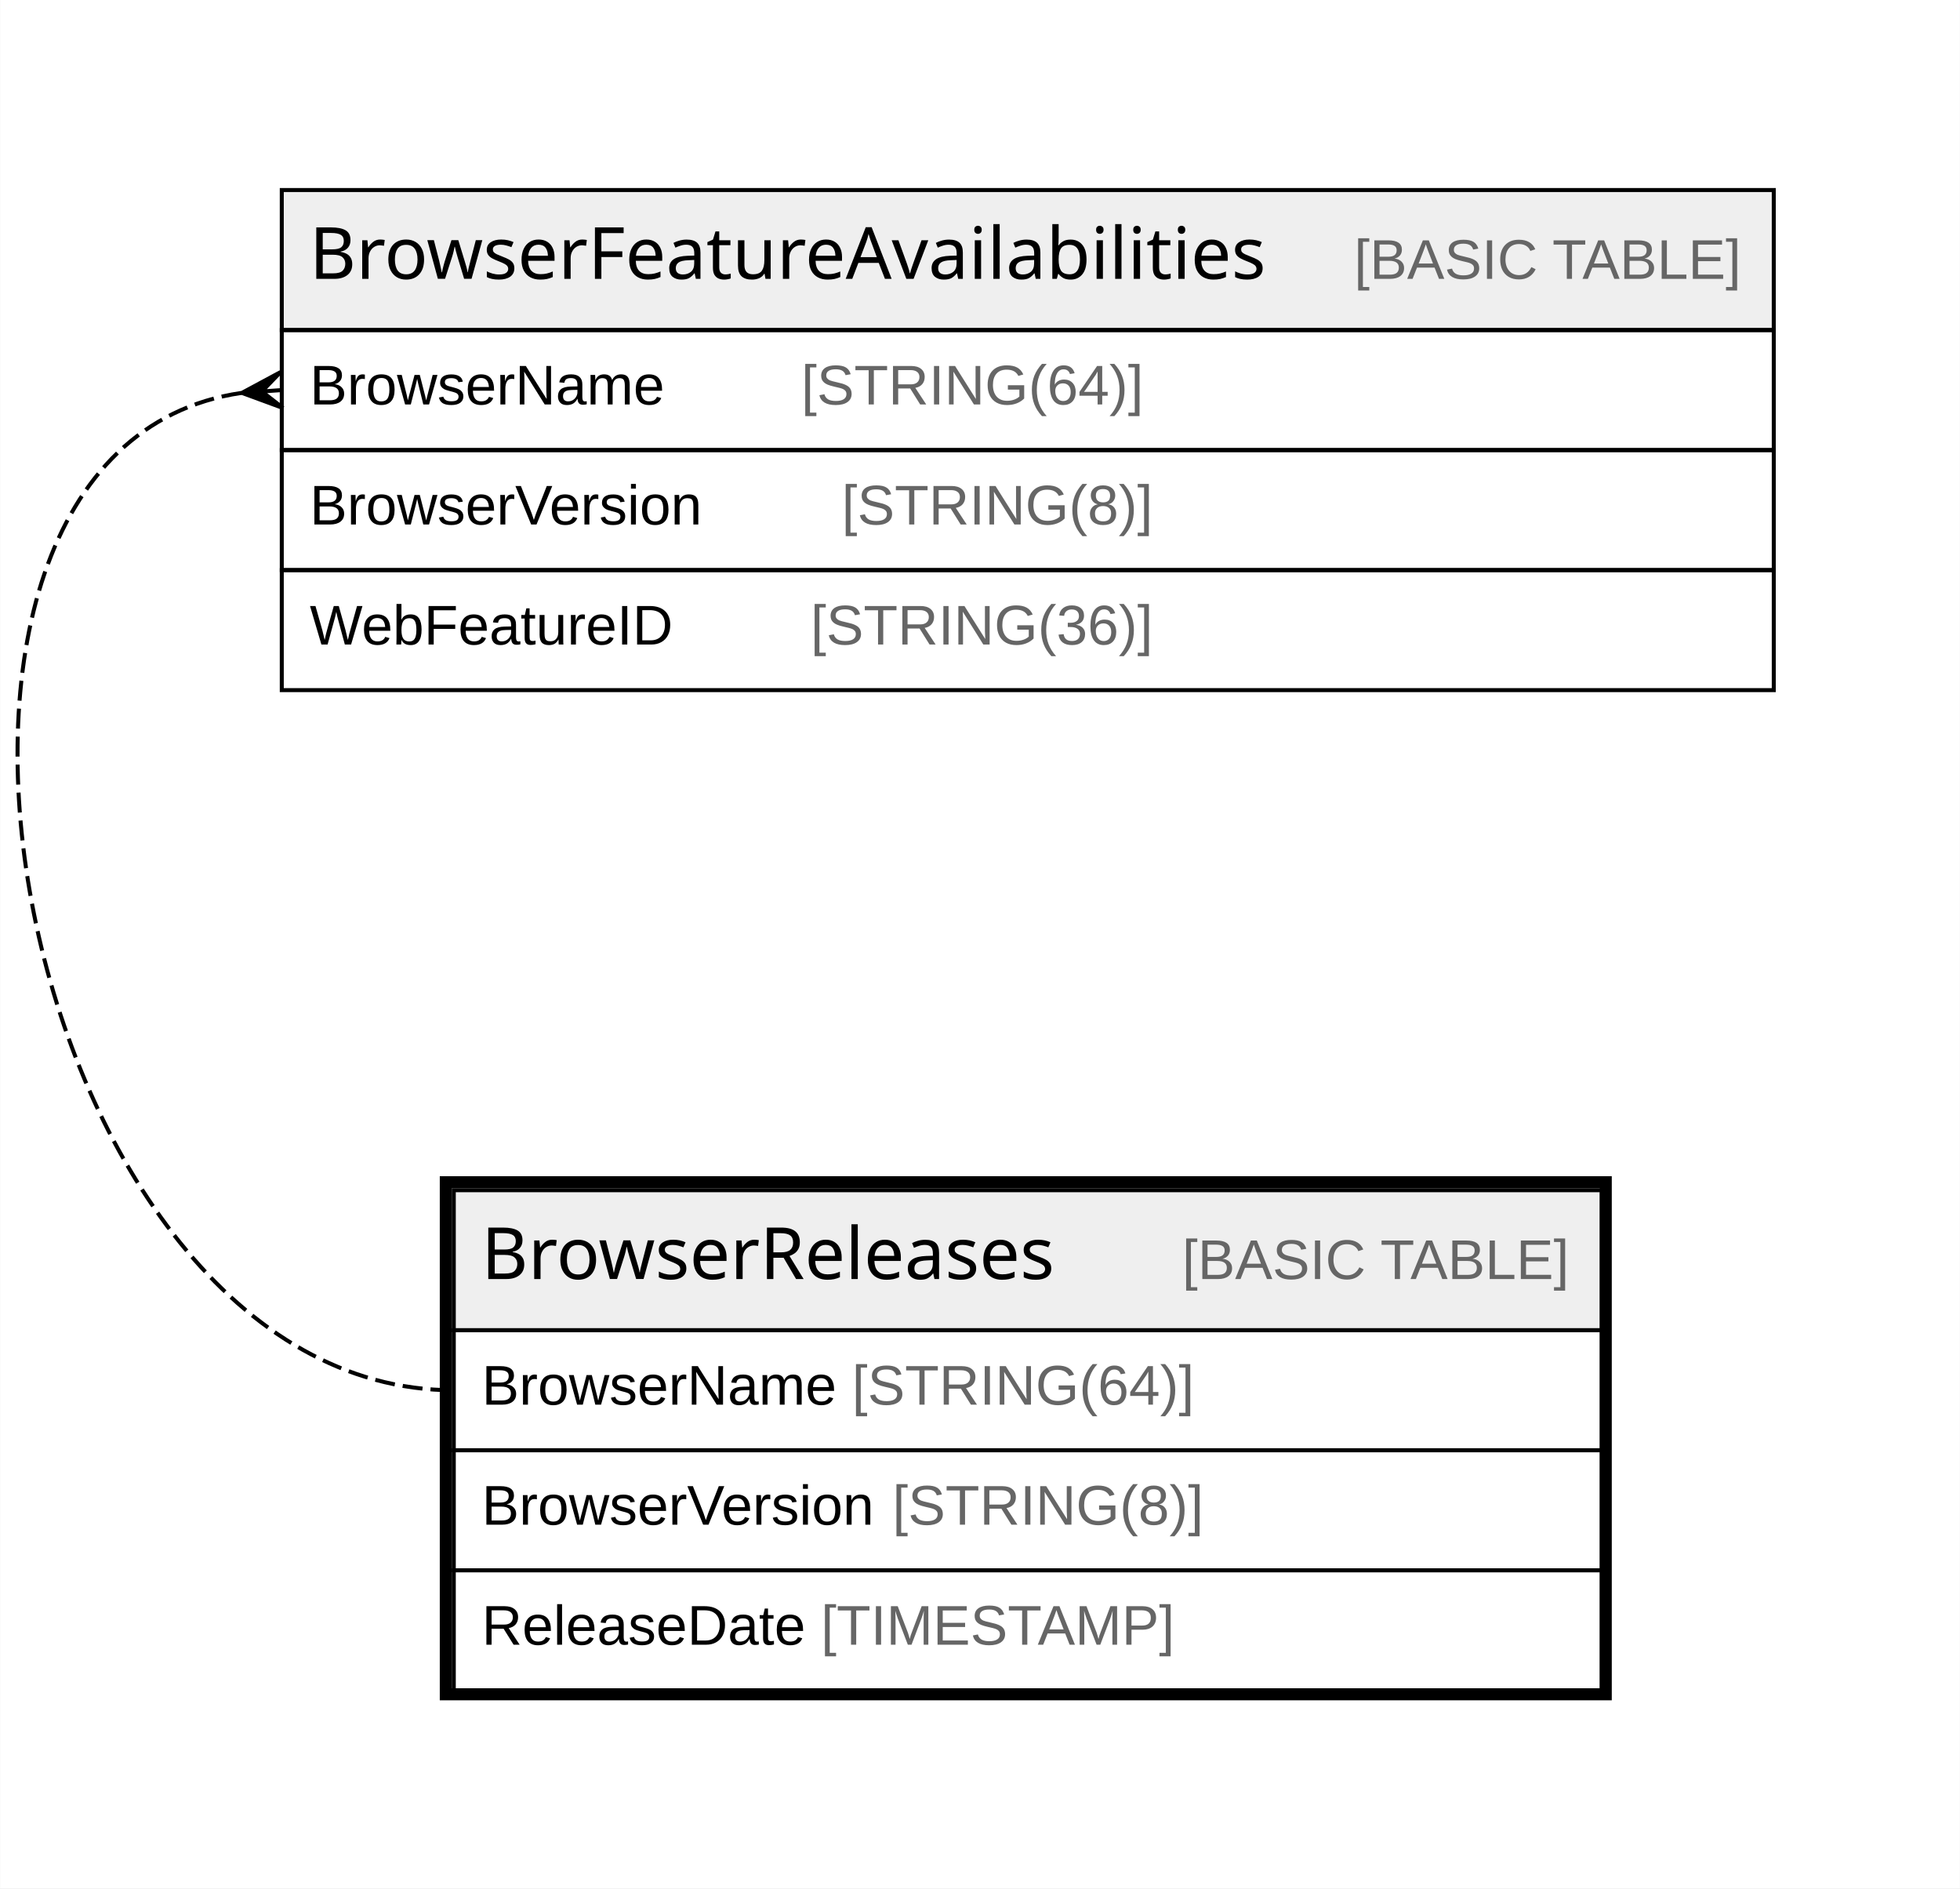
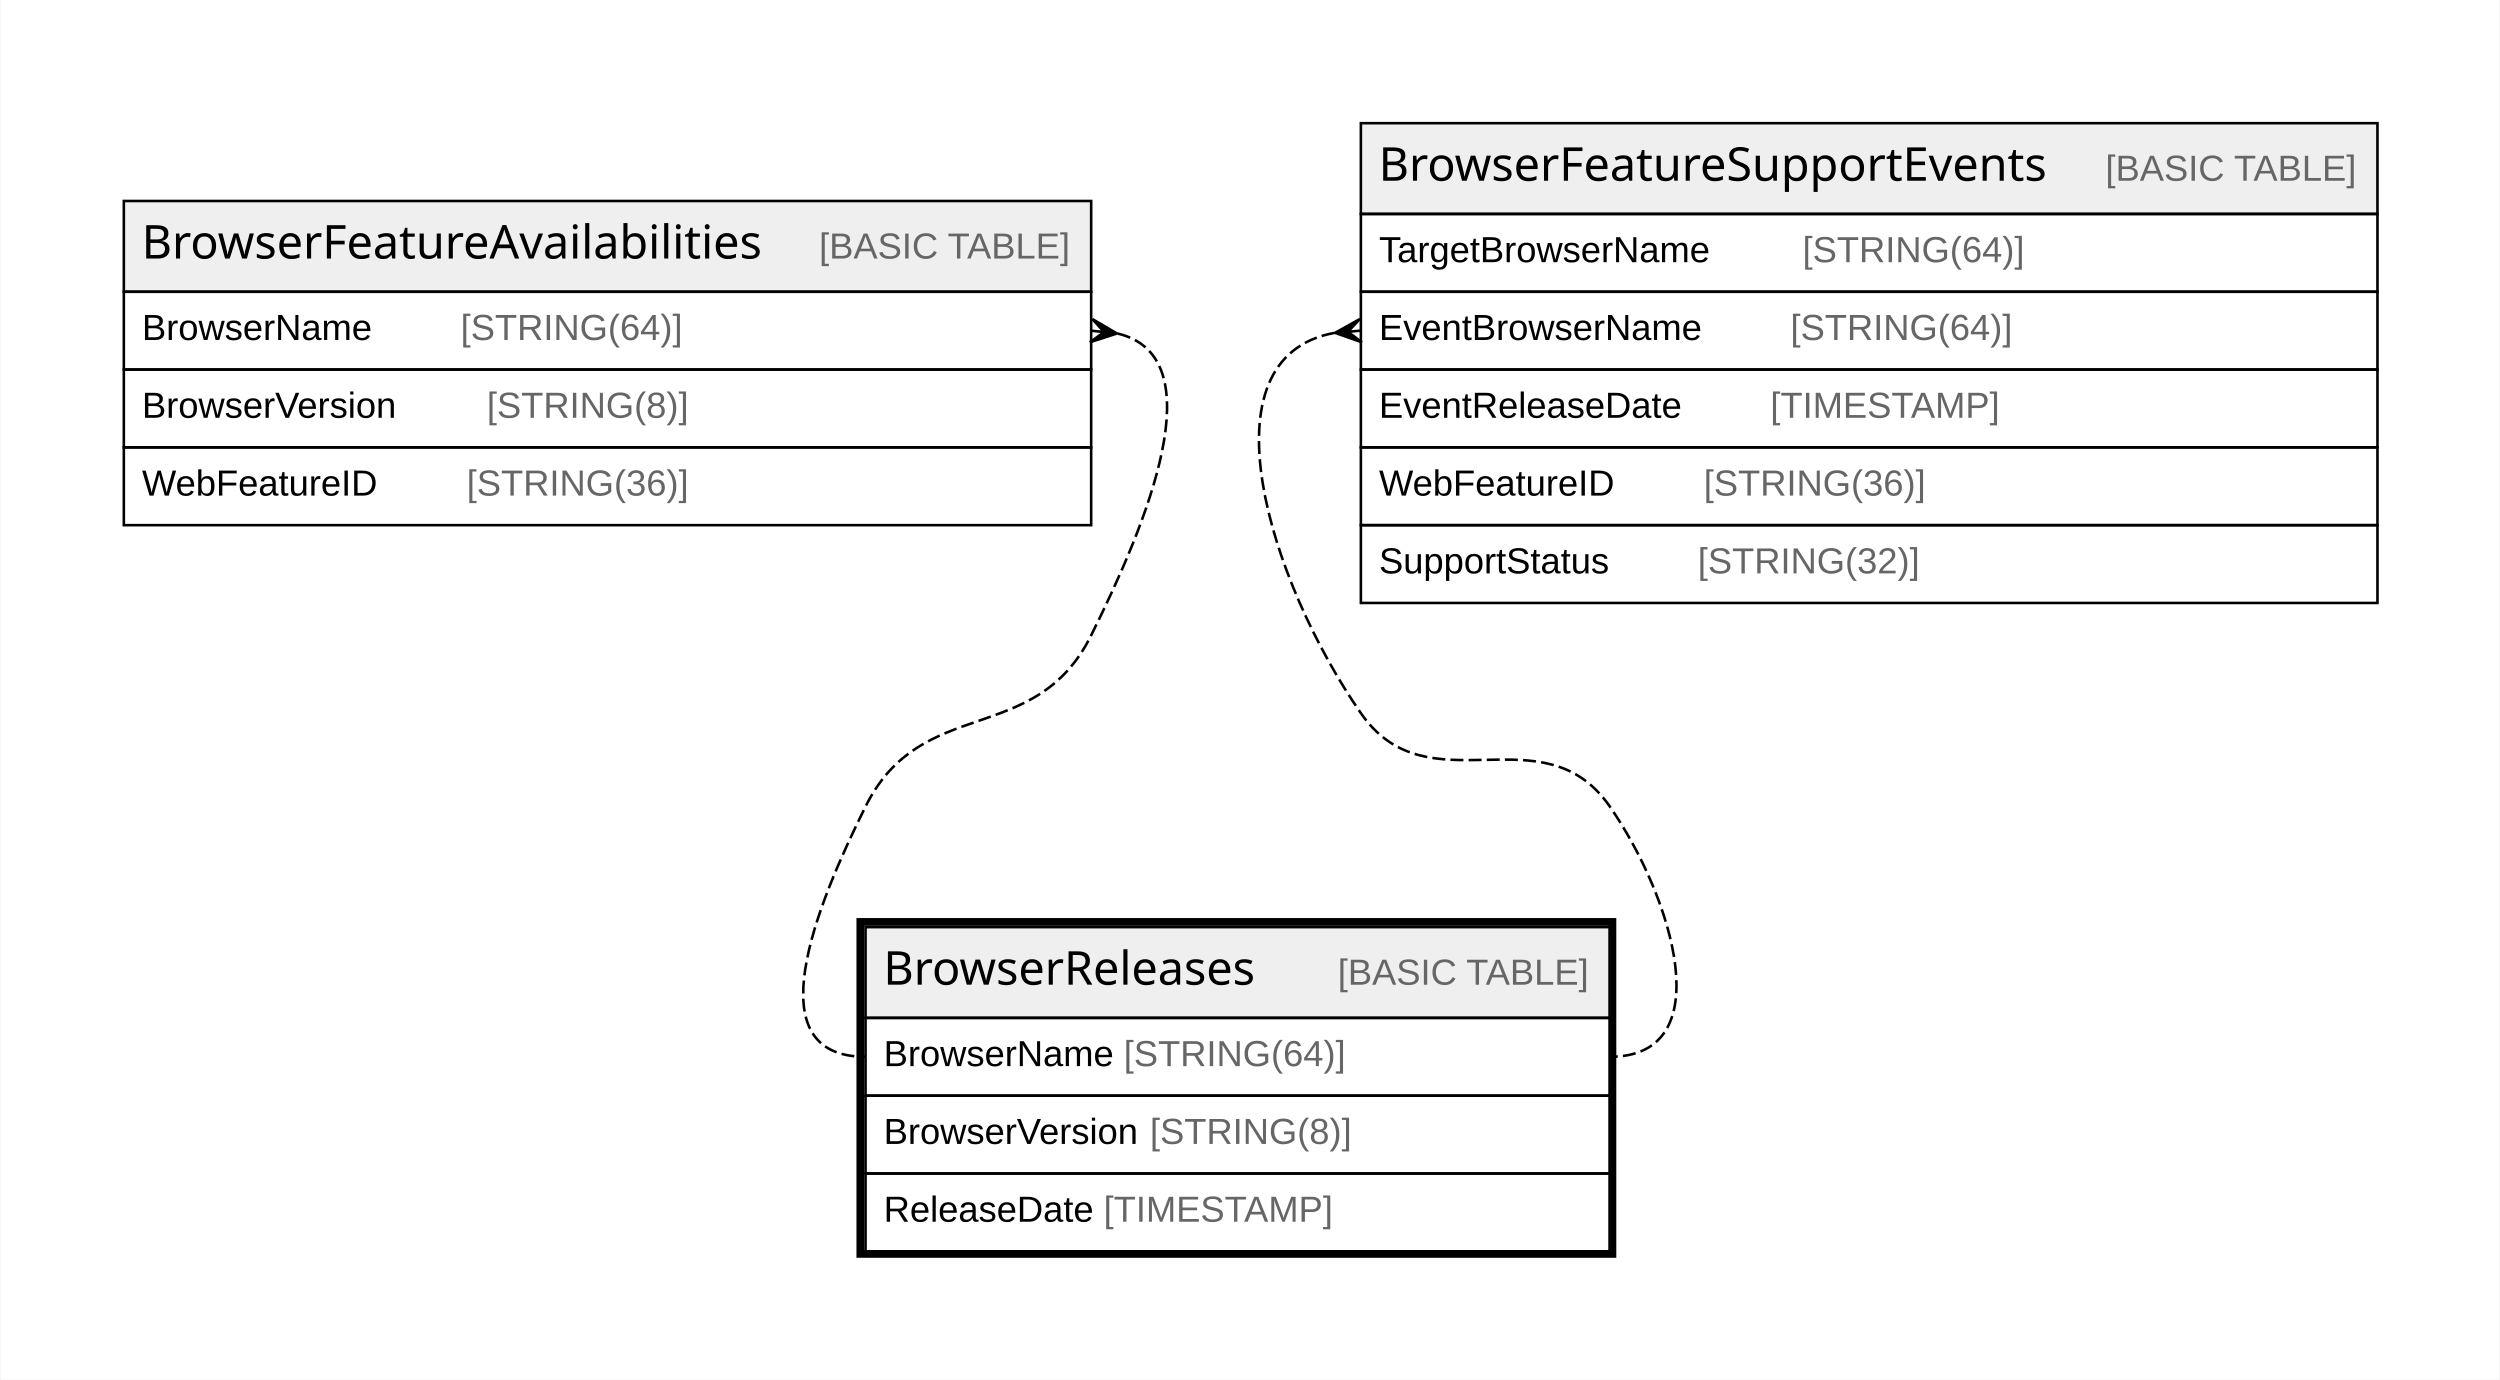
- <svg xmlns="http://www.w3.org/2000/svg" width="490pt" height="472pt" viewBox="0.00 0.00 489.89 472.00">
-   <g id="graph0" class="graph" transform="scale(1 1) rotate(0) translate(4 468)">
-     <polygon fill="#ffffff" stroke="transparent" points="-4,4 -4,-468 485.889,-468 485.889,4 -4,4" />
+ <svg xmlns="http://www.w3.org/2000/svg" width="964pt" height="532pt" viewBox="0.00 0.00 963.50 532.00">
+   <g id="graph0" class="graph" transform="scale(1 1) rotate(0) translate(4 528)">
+     <polygon fill="#ffffff" stroke="transparent" points="-4,4 -4,-528 959.5,-528 959.5,4 -4,4" />
    <g id="node1" class="node">
-       <polygon fill="#efefef" stroke="transparent" points="109.389,-135.5 109.389,-170.5 396.389,-170.5 396.389,-135.5 109.389,-135.5" />
-       <polygon fill="none" stroke="#000000" points="109.389,-135.5 109.389,-170.5 396.389,-170.5 396.389,-135.5 109.389,-135.5" />
-       <text text-anchor="start" x="116.27" y="-148.3" font-family="Arial Bold" font-size="18.00" fill="#000000">BrowserReleases</text>
-       <text text-anchor="start" x="257.279" y="-148.3" font-family="Arial" font-size="14.00" fill="#000000">    </text>
-       <text text-anchor="start" x="291.483" y="-148.3" font-family="Arial" font-size="14.00" fill="#666666">[BASIC TABLE]</text>
-       <polygon fill="none" stroke="#000000" points="109.389,-105.5 109.389,-135.5 396.389,-135.5 396.389,-105.5 109.389,-105.5" />
-       <text text-anchor="start" x="116.389" y="-116.9" font-family="Arial" font-size="14.00" fill="#000000">BrowserName </text>
-       <text text-anchor="start" x="208.941" y="-116.9" font-family="Arial" font-size="14.00" fill="#666666">[STRING(64)]</text>
-       <polygon fill="none" stroke="#000000" points="109.389,-75.5 109.389,-105.5 396.389,-105.5 396.389,-75.5 109.389,-75.5" />
-       <text text-anchor="start" x="116.389" y="-86.9" font-family="Arial" font-size="14.00" fill="#000000">BrowserVersion </text>
-       <text text-anchor="start" x="219.06" y="-86.9" font-family="Arial" font-size="14.00" fill="#666666">[STRING(8)]</text>
-       <polygon fill="none" stroke="#000000" points="109.389,-45.5 109.389,-75.5 396.389,-75.5 396.389,-45.5 109.389,-45.5" />
-       <text text-anchor="start" x="116.389" y="-56.9" font-family="Arial" font-size="14.00" fill="#000000">ReleaseDate </text>
-       <text text-anchor="start" x="201.185" y="-56.9" font-family="Arial" font-size="14.00" fill="#666666">[TIMESTAMP]</text>
-       <polygon fill="none" stroke="#000000" stroke-width="3" points="107.389,-44.5 107.389,-172.5 397.389,-172.5 397.389,-44.5 107.389,-44.5" />
+       <polygon fill="#efefef" stroke="transparent" points="329.5,-135.5 329.5,-170.5 616.5,-170.5 616.5,-135.5 329.5,-135.5" />
+       <polygon fill="none" stroke="#000000" points="329.5,-135.5 329.5,-170.5 616.5,-170.5 616.5,-135.5 329.5,-135.5" />
+       <text text-anchor="start" x="336.382" y="-148.3" font-family="Arial Bold" font-size="18.00" fill="#000000">BrowserReleases</text>
+       <text text-anchor="start" x="477.39" y="-148.3" font-family="Arial" font-size="14.00" fill="#000000">    </text>
+       <text text-anchor="start" x="511.595" y="-148.3" font-family="Arial" font-size="14.00" fill="#666666">[BASIC TABLE]</text>
+       <polygon fill="none" stroke="#000000" points="329.5,-105.5 329.5,-135.5 616.5,-135.5 616.5,-105.5 329.5,-105.5" />
+       <text text-anchor="start" x="336.5" y="-116.9" font-family="Arial" font-size="14.00" fill="#000000">BrowserName </text>
+       <text text-anchor="start" x="429.053" y="-116.9" font-family="Arial" font-size="14.00" fill="#666666">[STRING(64)]</text>
+       <polygon fill="none" stroke="#000000" points="329.5,-75.5 329.5,-105.5 616.5,-105.5 616.5,-75.5 329.5,-75.5" />
+       <text text-anchor="start" x="336.5" y="-86.9" font-family="Arial" font-size="14.00" fill="#000000">BrowserVersion </text>
+       <text text-anchor="start" x="439.172" y="-86.9" font-family="Arial" font-size="14.00" fill="#666666">[STRING(8)]</text>
+       <polygon fill="none" stroke="#000000" points="329.5,-45.5 329.5,-75.5 616.5,-75.5 616.5,-45.5 329.5,-45.5" />
+       <text text-anchor="start" x="336.5" y="-56.9" font-family="Arial" font-size="14.00" fill="#000000">ReleaseDate </text>
+       <text text-anchor="start" x="421.297" y="-56.9" font-family="Arial" font-size="14.00" fill="#666666">[TIMESTAMP]</text>
+       <polygon fill="none" stroke="#000000" stroke-width="3" points="327.5,-44.5 327.5,-172.5 617.5,-172.5 617.5,-44.5 327.5,-44.5" />
    </g>
    <g id="node2" class="node">
-       <polygon fill="#efefef" stroke="transparent" points="66.389,-385.5 66.389,-420.5 439.389,-420.5 439.389,-385.5 66.389,-385.5" />
-       <polygon fill="none" stroke="#000000" points="66.389,-385.5 66.389,-420.5 439.389,-420.5 439.389,-385.5 66.389,-385.5" />
-       <text text-anchor="start" x="73.271" y="-398.3" font-family="Arial Bold" font-size="18.00" fill="#000000">BrowserFeatureAvailabilities</text>
-       <text text-anchor="start" x="300.278" y="-398.3" font-family="Arial" font-size="14.00" fill="#000000">    </text>
-       <text text-anchor="start" x="334.483" y="-398.3" font-family="Arial" font-size="14.00" fill="#666666">[BASIC TABLE]</text>
-       <polygon fill="none" stroke="#000000" points="66.389,-355.5 66.389,-385.5 439.389,-385.5 439.389,-355.5 66.389,-355.5" />
-       <text text-anchor="start" x="73.389" y="-366.9" font-family="Arial" font-size="14.00" fill="#000000">BrowserName    </text>
-       <text text-anchor="start" x="196.256" y="-366.9" font-family="Arial" font-size="14.00" fill="#666666">[STRING(64)]</text>
-       <polygon fill="none" stroke="#000000" points="66.389,-325.5 66.389,-355.5 439.389,-355.5 439.389,-325.5 66.389,-325.5" />
-       <text text-anchor="start" x="73.389" y="-336.9" font-family="Arial" font-size="14.00" fill="#000000">BrowserVersion    </text>
-       <text text-anchor="start" x="206.375" y="-336.9" font-family="Arial" font-size="14.00" fill="#666666">[STRING(8)]</text>
-       <polygon fill="none" stroke="#000000" points="66.389,-295.5 66.389,-325.5 439.389,-325.5 439.389,-295.5 66.389,-295.5" />
-       <text text-anchor="start" x="73.389" y="-306.9" font-family="Arial" font-size="14.00" fill="#000000">WebFeatureID    </text>
-       <text text-anchor="start" x="198.605" y="-306.9" font-family="Arial" font-size="14.00" fill="#666666">[STRING(36)]</text>
+       <polygon fill="#efefef" stroke="transparent" points="43.5,-415.5 43.5,-450.5 416.5,-450.5 416.5,-415.5 43.5,-415.5" />
+       <polygon fill="none" stroke="#000000" points="43.5,-415.5 43.5,-450.5 416.5,-450.5 416.5,-415.5 43.5,-415.5" />
+       <text text-anchor="start" x="50.382" y="-428.3" font-family="Arial Bold" font-size="18.00" fill="#000000">BrowserFeatureAvailabilities</text>
+       <text text-anchor="start" x="277.389" y="-428.3" font-family="Arial" font-size="14.00" fill="#000000">    </text>
+       <text text-anchor="start" x="311.594" y="-428.3" font-family="Arial" font-size="14.00" fill="#666666">[BASIC TABLE]</text>
+       <polygon fill="none" stroke="#000000" points="43.5,-385.5 43.5,-415.5 416.5,-415.5 416.5,-385.5 43.5,-385.5" />
+       <text text-anchor="start" x="50.5" y="-396.9" font-family="Arial" font-size="14.00" fill="#000000">BrowserName    </text>
+       <text text-anchor="start" x="173.367" y="-396.9" font-family="Arial" font-size="14.00" fill="#666666">[STRING(64)]</text>
+       <polygon fill="none" stroke="#000000" points="43.5,-355.5 43.5,-385.5 416.5,-385.5 416.5,-355.5 43.5,-355.5" />
+       <text text-anchor="start" x="50.5" y="-366.9" font-family="Arial" font-size="14.00" fill="#000000">BrowserVersion    </text>
+       <text text-anchor="start" x="183.486" y="-366.9" font-family="Arial" font-size="14.00" fill="#666666">[STRING(8)]</text>
+       <polygon fill="none" stroke="#000000" points="43.5,-325.5 43.5,-355.5 416.5,-355.5 416.5,-325.5 43.5,-325.5" />
+       <text text-anchor="start" x="50.5" y="-336.9" font-family="Arial" font-size="14.00" fill="#000000">WebFeatureID    </text>
+       <text text-anchor="start" x="175.716" y="-336.9" font-family="Arial" font-size="14.00" fill="#666666">[STRING(36)]</text>
    </g>
    <g id="edge1" class="edge">
-       <path fill="none" stroke="#000000" stroke-dasharray="5,2" d="M56.273,-369.783C-43.598,-355.119 .169,-120.5 109.389,-120.5" />
-       <polygon fill="#000000" stroke="#000000" points="56.414,-369.793 66.07,-374.989 61.401,-370.146 66.389,-370.5 66.389,-370.5 66.389,-370.5 61.401,-370.146 66.707,-366.011 56.414,-369.793 56.414,-369.793" />
+       <path fill="none" stroke="#000000" stroke-dasharray="5,2" d="M426.821,-399.37C464.45,-390.133 438.002,-326.301 416.5,-283 394.914,-239.53 351.086,-260.47 329.5,-217 310.425,-178.587 286.611,-120.5 329.5,-120.5" />
+       <polygon fill="#000000" stroke="#000000" points="426.441,-399.411 416.01,-396.027 421.47,-399.956 416.5,-400.5 416.5,-400.5 416.5,-400.5 421.47,-399.956 416.99,-404.973 426.441,-399.411 426.441,-399.411" />
+     </g>
+     <g id="node3" class="node">
+       <polygon fill="#efefef" stroke="transparent" points="520.5,-445.5 520.5,-480.5 912.5,-480.5 912.5,-445.5 520.5,-445.5" />
+       <polygon fill="none" stroke="#000000" points="520.5,-445.5 520.5,-480.5 912.5,-480.5 912.5,-445.5 520.5,-445.5" />
+       <text text-anchor="start" x="527.359" y="-458.3" font-family="Arial Bold" font-size="18.00" fill="#000000">BrowserFeatureSupportEvents</text>
+       <text text-anchor="start" x="773.412" y="-458.3" font-family="Arial" font-size="14.00" fill="#000000">    </text>
+       <text text-anchor="start" x="807.617" y="-458.3" font-family="Arial" font-size="14.00" fill="#666666">[BASIC TABLE]</text>
+       <polygon fill="none" stroke="#000000" points="520.5,-415.5 520.5,-445.5 912.5,-445.5 912.5,-415.5 520.5,-415.5" />
+       <text text-anchor="start" x="527.5" y="-426.9" font-family="Arial" font-size="14.00" fill="#000000">TargetBrowserName    </text>
+       <text text-anchor="start" x="690.818" y="-426.9" font-family="Arial" font-size="14.00" fill="#666666">[STRING(64)]</text>
+       <polygon fill="none" stroke="#000000" points="520.5,-385.5 520.5,-415.5 912.5,-415.5 912.5,-385.5 520.5,-385.5" />
+       <text text-anchor="start" x="527.5" y="-396.9" font-family="Arial" font-size="14.00" fill="#000000">EventBrowserName    </text>
+       <text text-anchor="start" x="686.159" y="-396.9" font-family="Arial" font-size="14.00" fill="#666666">[STRING(64)]</text>
+       <polygon fill="none" stroke="#000000" points="520.5,-355.5 520.5,-385.5 912.5,-385.5 912.5,-355.5 520.5,-355.5" />
+       <text text-anchor="start" x="527.5" y="-366.9" font-family="Arial" font-size="14.00" fill="#000000">EventReleaseDate    </text>
+       <text text-anchor="start" x="678.403" y="-366.9" font-family="Arial" font-size="14.00" fill="#666666">[TIMESTAMP]</text>
+       <polygon fill="none" stroke="#000000" points="520.5,-325.5 520.5,-355.5 912.5,-355.5 912.5,-325.5 520.5,-325.5" />
+       <text text-anchor="start" x="527.5" y="-336.9" font-family="Arial" font-size="14.00" fill="#000000">WebFeatureID    </text>
+       <text text-anchor="start" x="652.716" y="-336.9" font-family="Arial" font-size="14.00" fill="#666666">[STRING(36)]</text>
+       <polygon fill="none" stroke="#000000" points="520.5,-295.5 520.5,-325.5 912.5,-325.5 912.5,-295.5 520.5,-295.5" />
+       <text text-anchor="start" x="527.5" y="-306.9" font-family="Arial" font-size="14.00" fill="#000000">SupportStatus    </text>
+       <text text-anchor="start" x="650.406" y="-306.9" font-family="Arial" font-size="14.00" fill="#666666">[STRING(32)]</text>
+     </g>
+     <g id="edge2" class="edge">
+       <path fill="none" stroke="#000000" stroke-dasharray="5,2" d="M510.248,-399.623C458.17,-390.022 485.275,-303.83 520.5,-253 546.455,-215.547 590.545,-254.453 616.5,-217 640.929,-181.749 659.389,-120.5 616.5,-120.5" />
+       <polygon fill="#000000" stroke="#000000" points="510.536,-399.648 520.116,-404.984 515.518,-400.074 520.5,-400.5 520.5,-400.5 520.5,-400.5 515.518,-400.074 520.884,-396.016 510.536,-399.648 510.536,-399.648" />
    </g>
  </g>
</svg>
